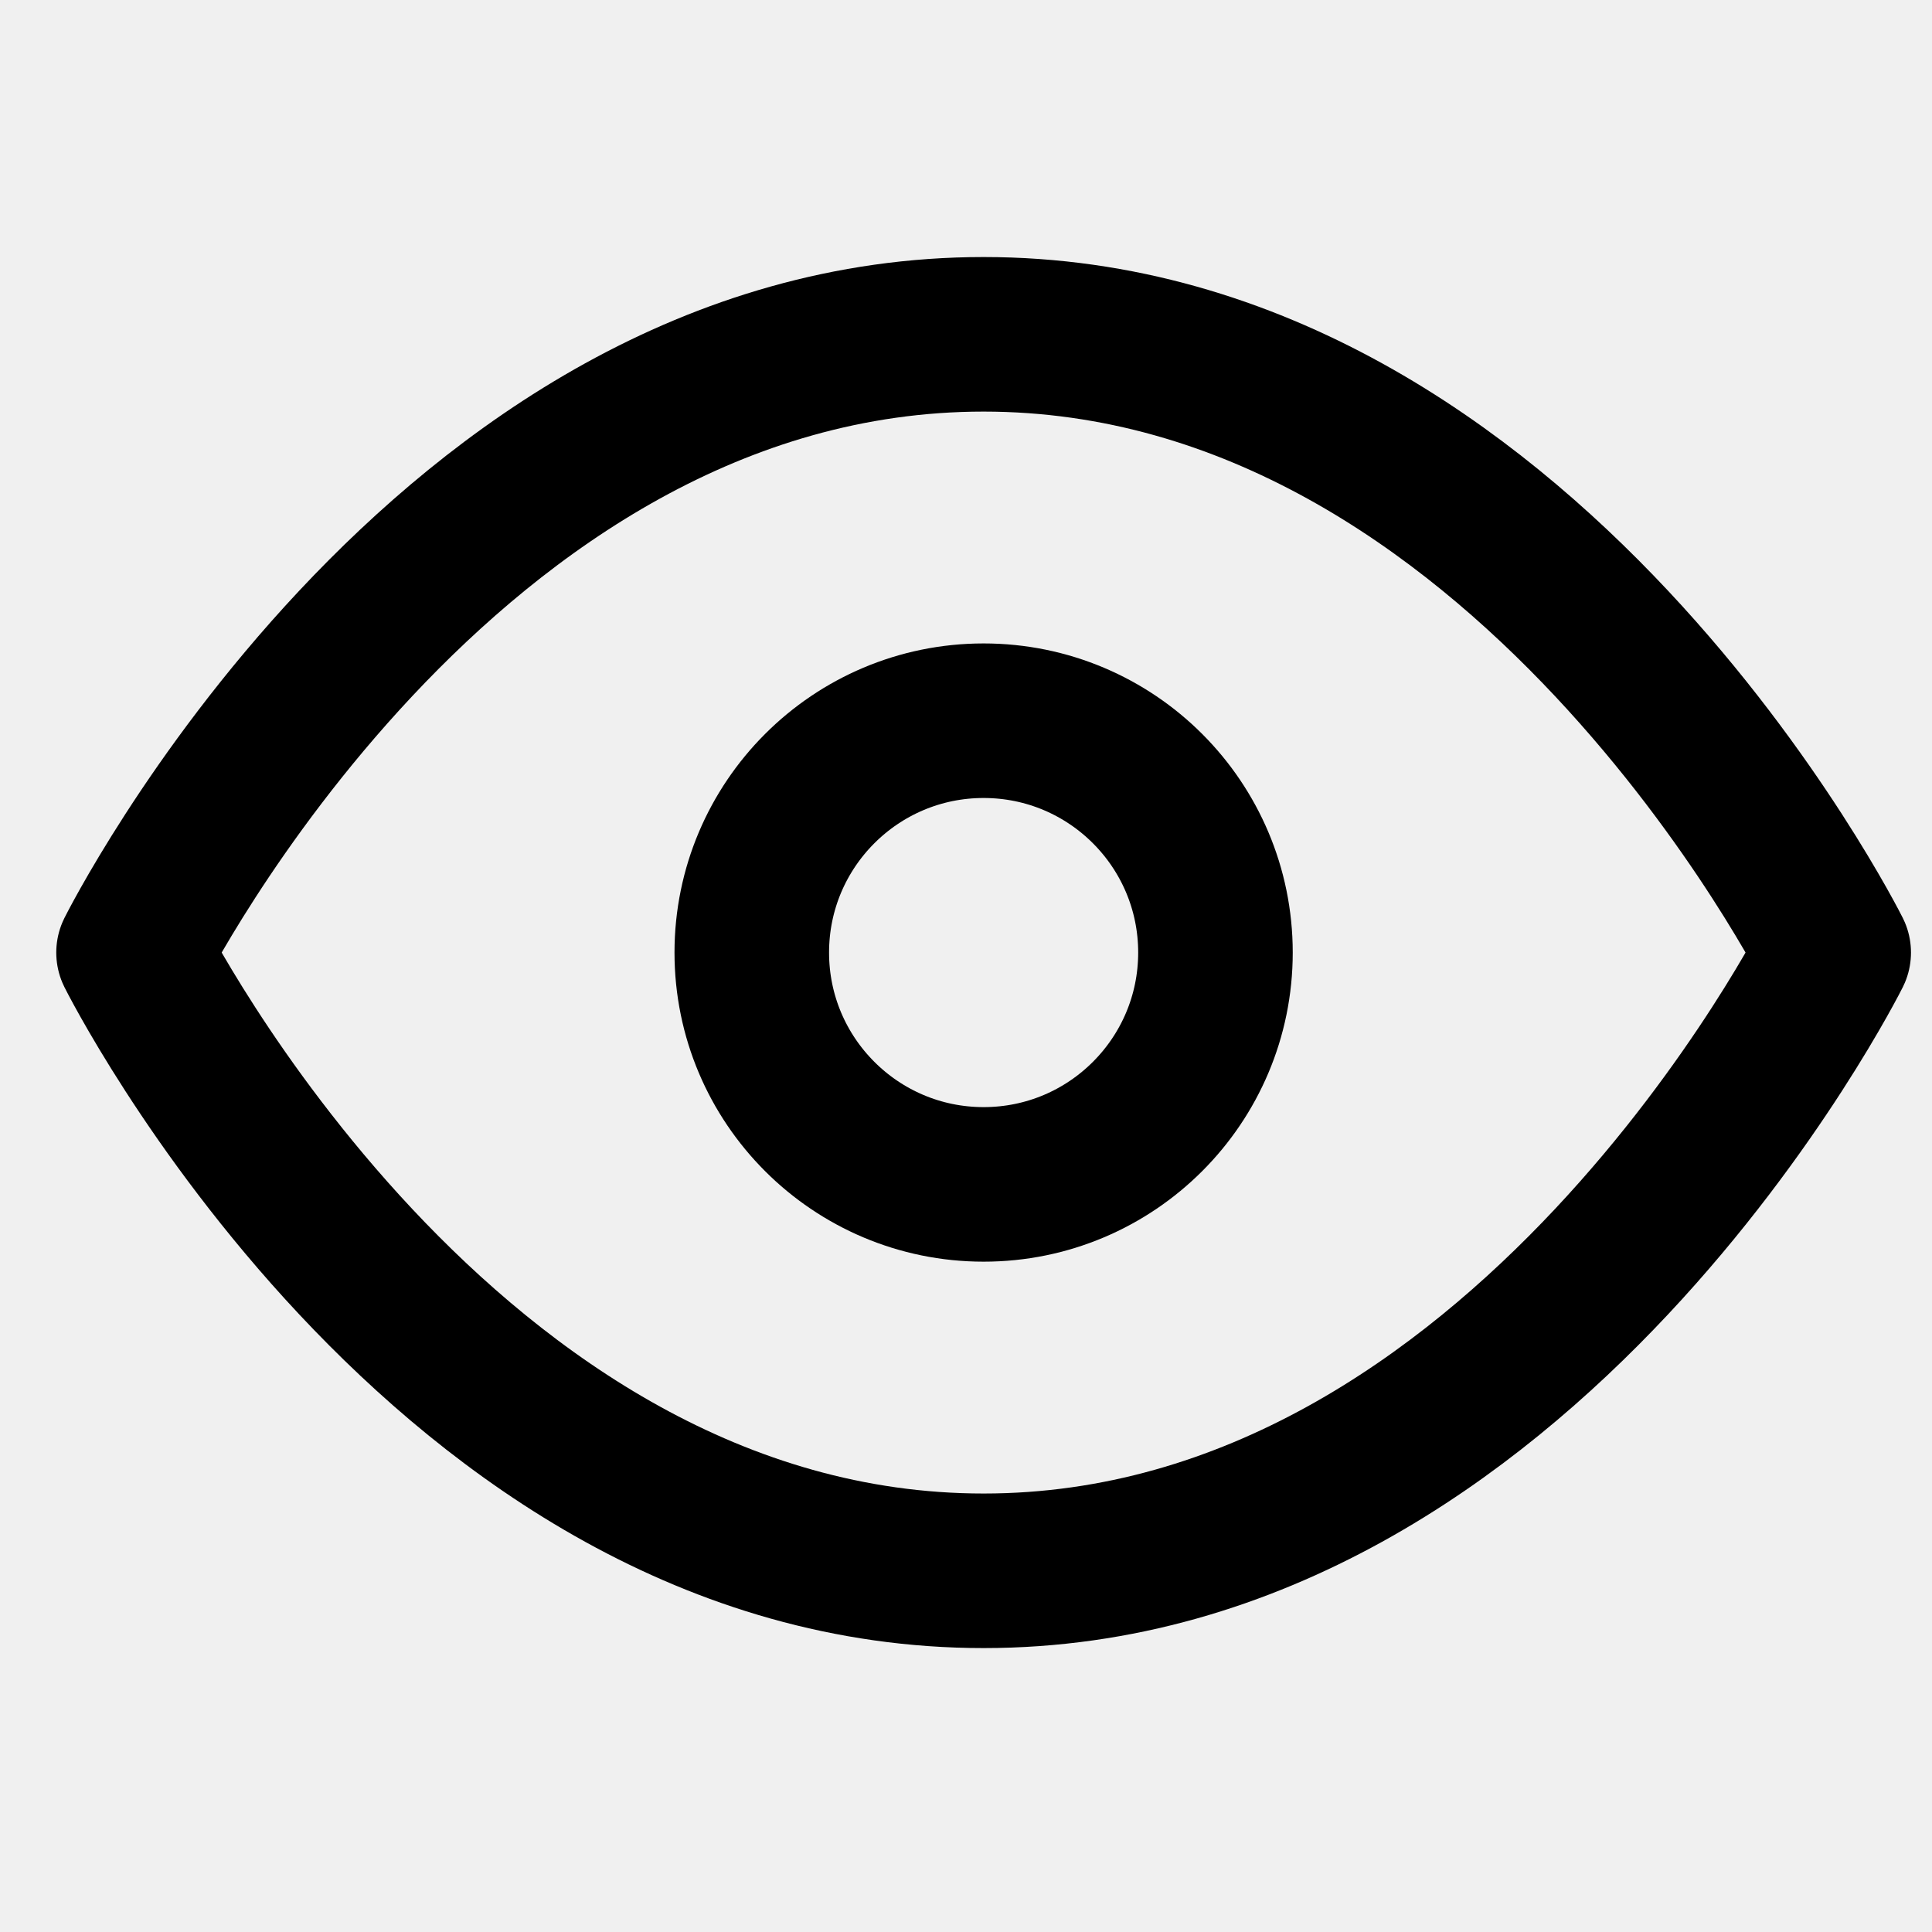
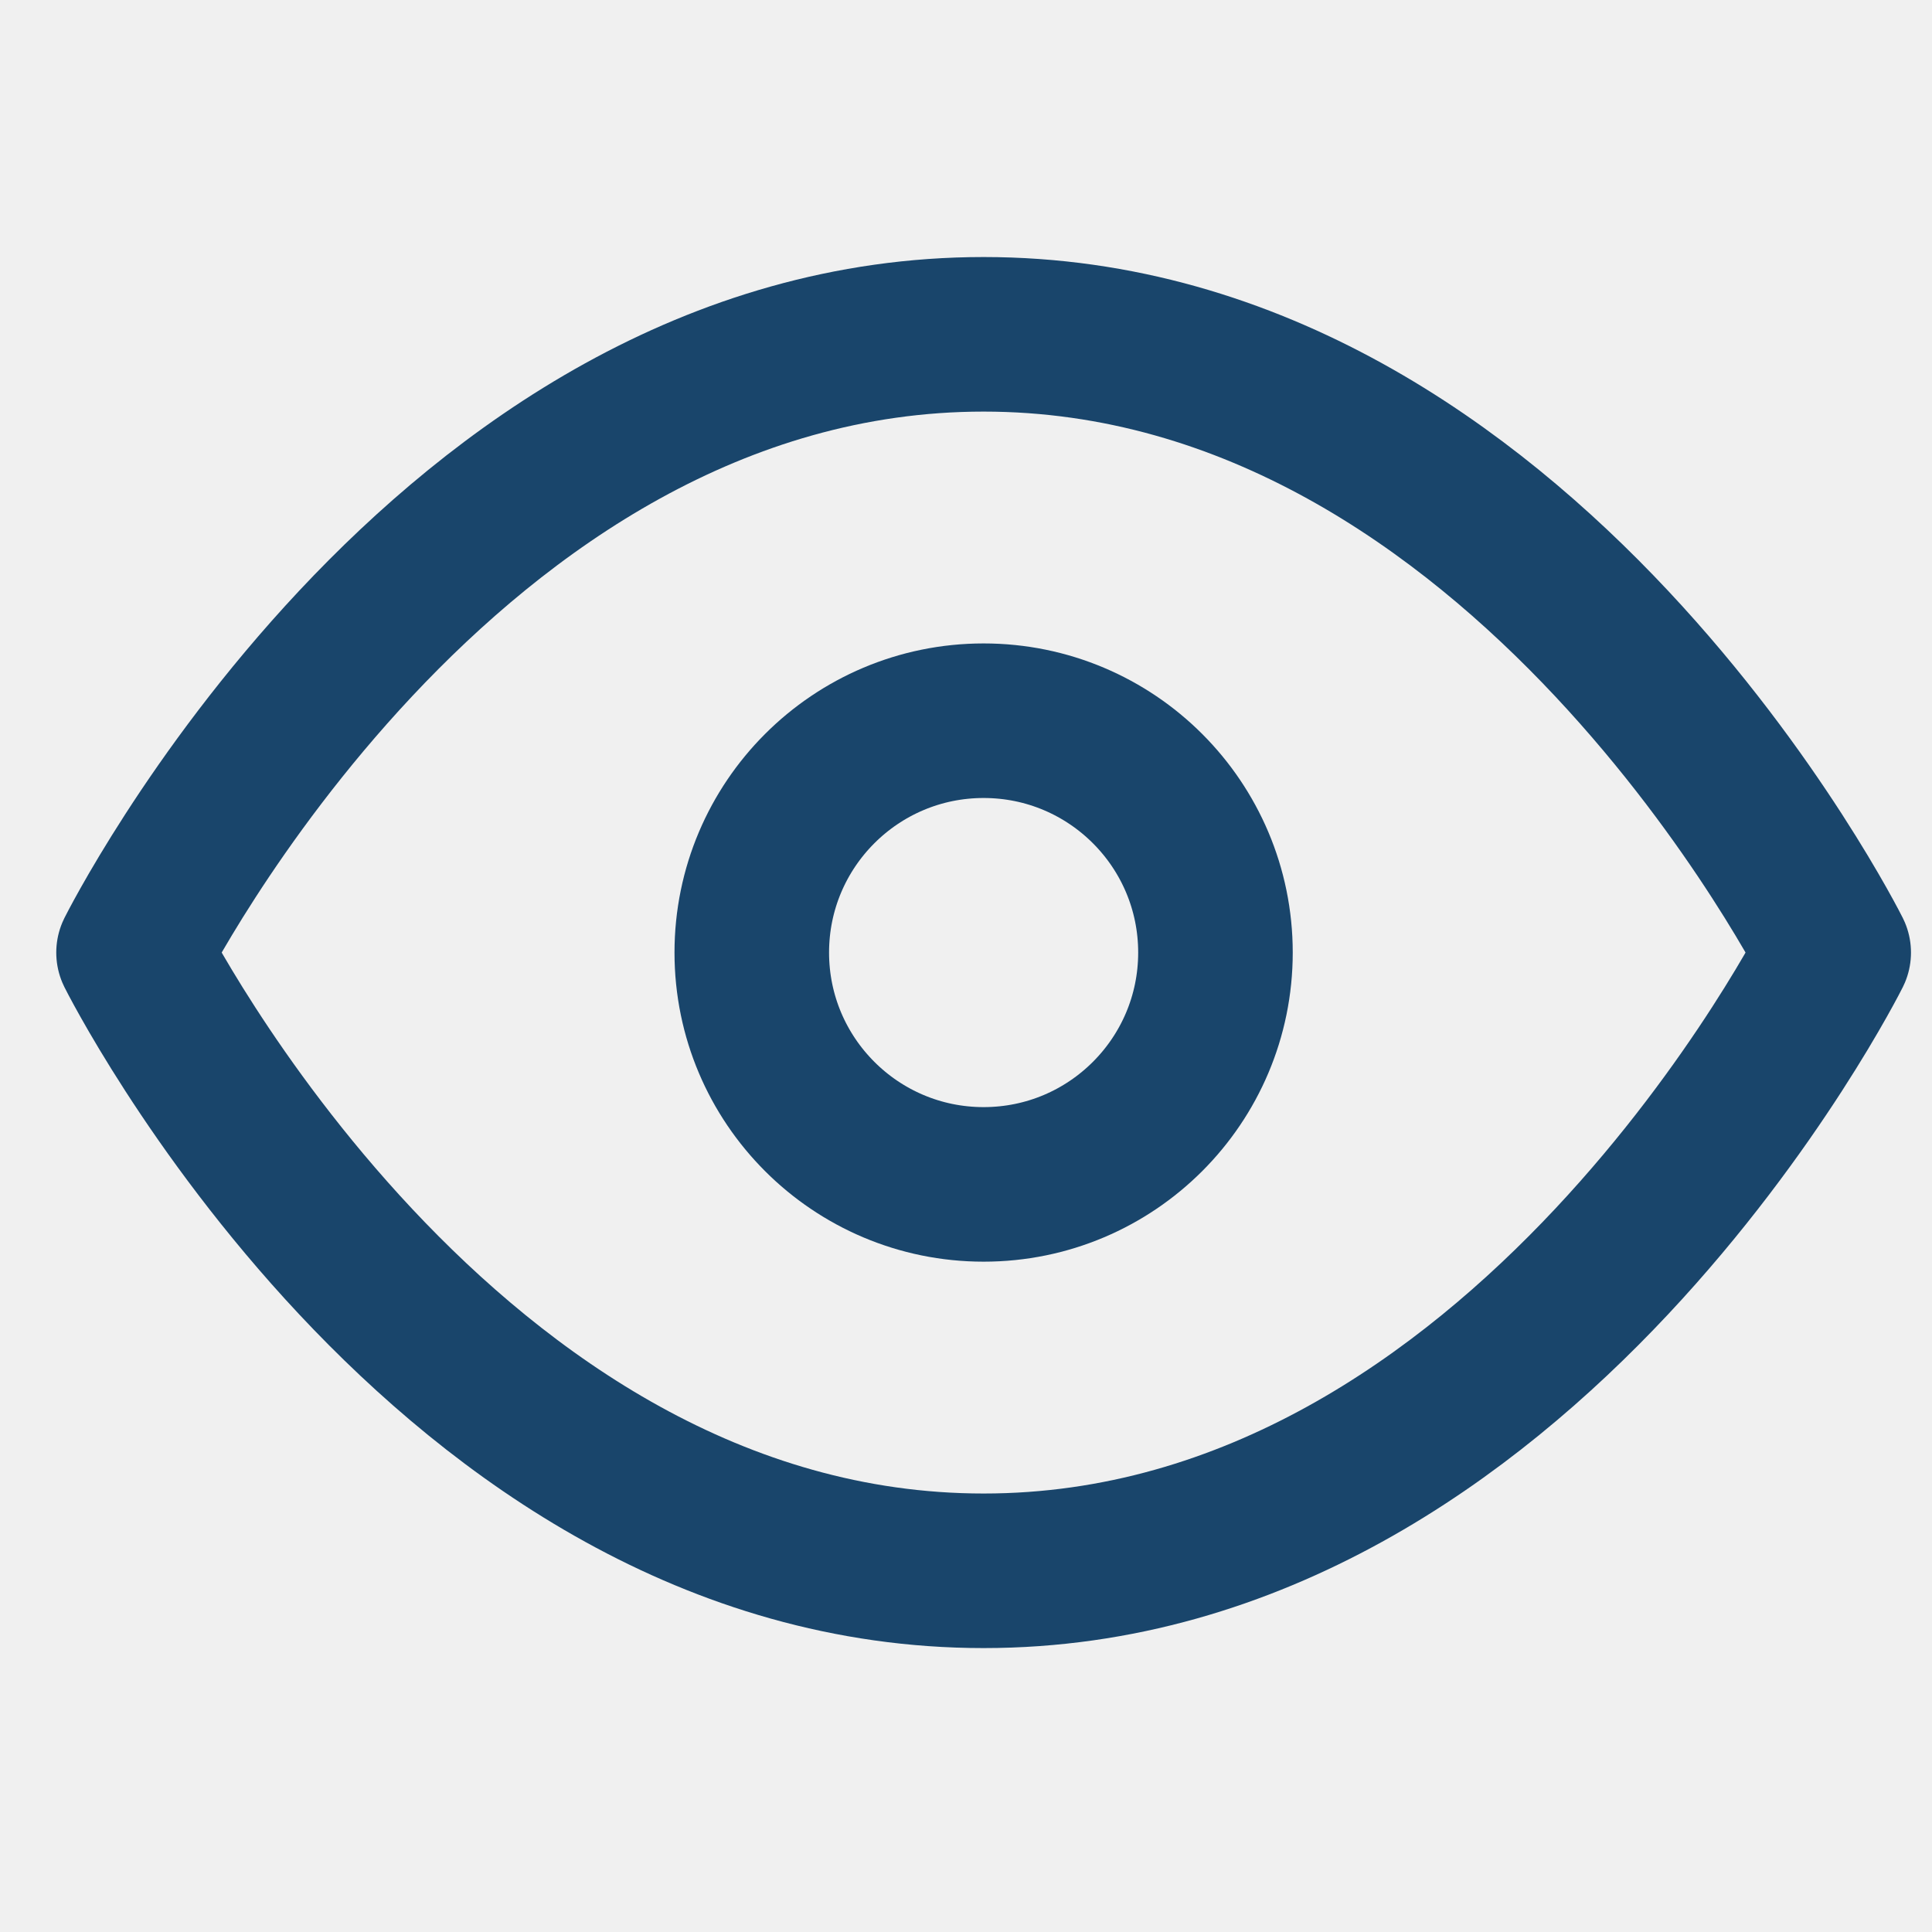
<svg xmlns="http://www.w3.org/2000/svg" width="25" height="25" viewBox="0 0 25 25" fill="none">
  <g clip-path="url(#clip0)">
-     <path d="M1.728 12.326C1.728 12.326 5.728 4.326 12.728 4.326C19.728 4.326 23.728 12.326 23.728 12.326C23.728 12.326 19.728 20.326 12.728 20.326C5.728 20.326 1.728 12.326 1.728 12.326Z" stroke="black" stroke-width="2" stroke-linecap="round" stroke-linejoin="round" />
-     <path d="M12.728 15.326C14.385 15.326 15.728 13.983 15.728 12.326C15.728 10.669 14.385 9.326 12.728 9.326C11.072 9.326 9.728 10.669 9.728 12.326C9.728 13.983 11.072 15.326 12.728 15.326Z" stroke="black" stroke-width="2" stroke-linecap="round" stroke-linejoin="round" />
+     <path d="M1.728 12.326C1.728 12.326 5.728 4.326 12.728 4.326C19.728 4.326 23.728 12.326 23.728 12.326C23.728 12.326 19.728 20.326 12.728 20.326C5.728 20.326 1.728 12.326 1.728 12.326Z" stroke="#19456B" stroke-width="2" stroke-linecap="round" stroke-linejoin="round" />
+     <path d="M12.728 15.326C14.385 15.326 15.728 13.983 15.728 12.326C15.728 10.669 14.385 9.326 12.728 9.326C11.072 9.326 9.728 10.669 9.728 12.326C9.728 13.983 11.072 15.326 12.728 15.326Z" stroke="#19456B" stroke-width="2" stroke-linecap="round" stroke-linejoin="round" />
  </g>
  <defs>
    <clipPath id="clip0">
      <rect width="24" height="24" fill="white" transform="translate(0.728394 0.325714)" />
    </clipPath>
  </defs>
</svg>
